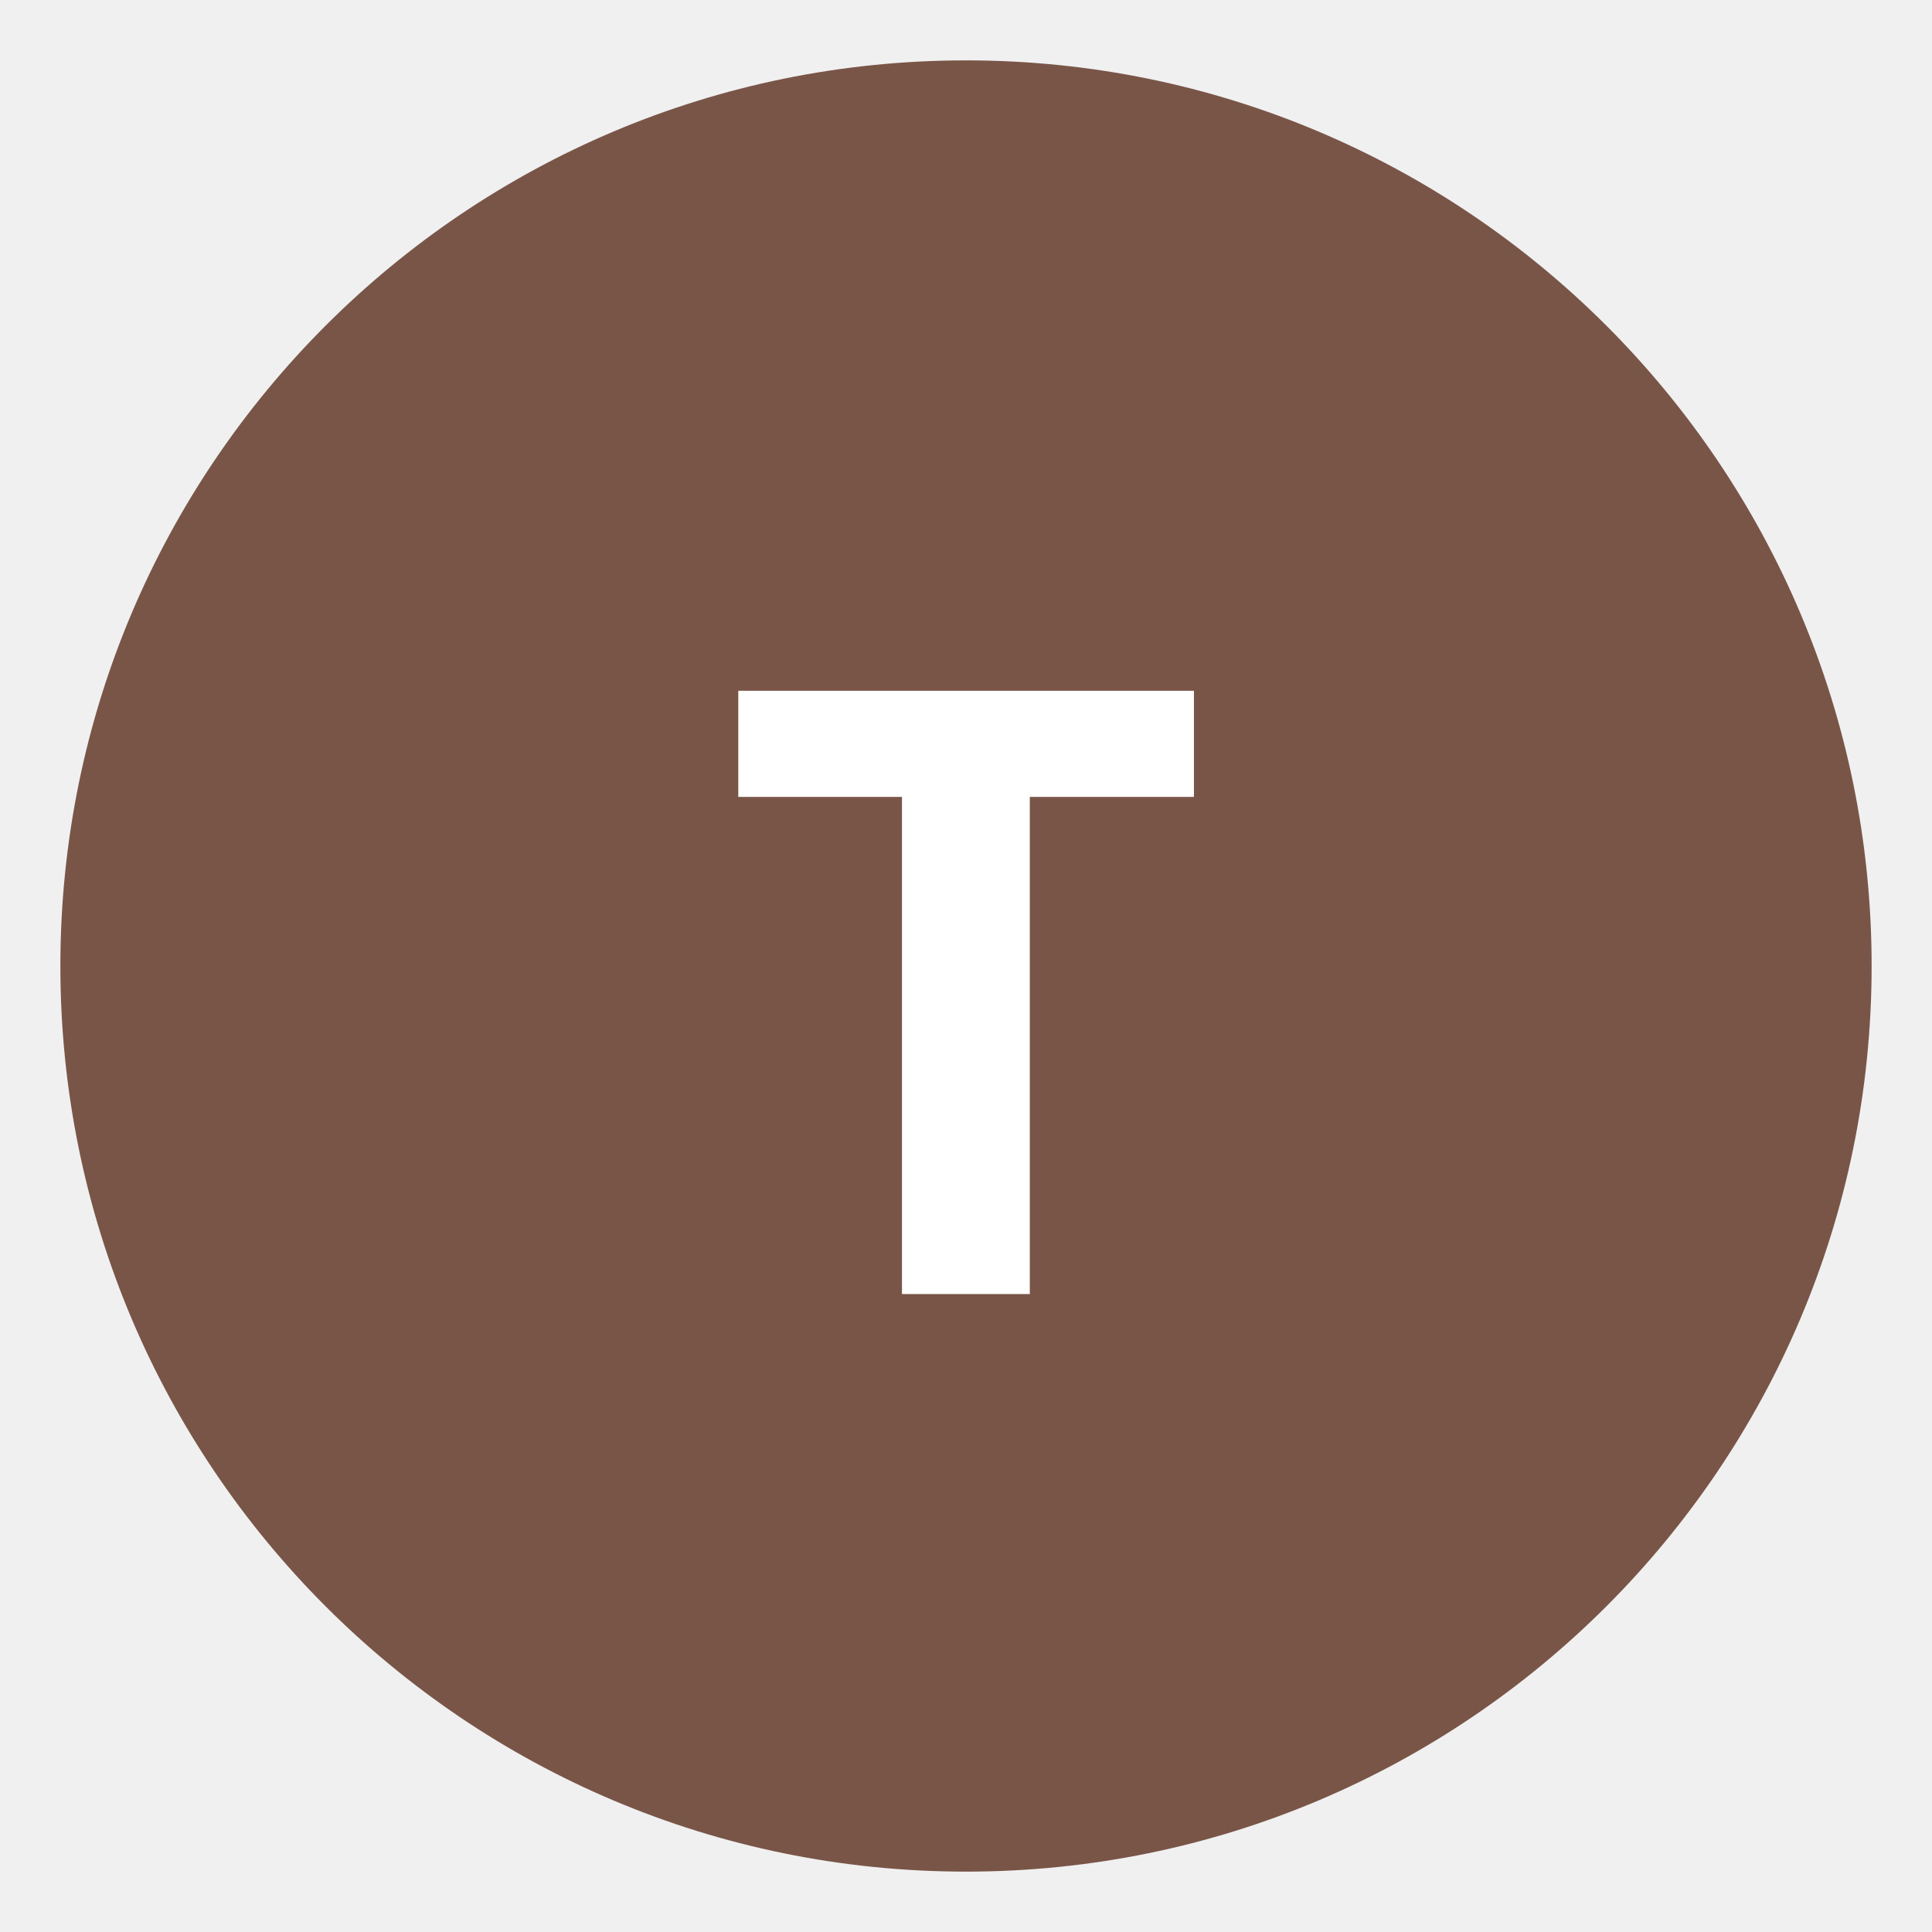
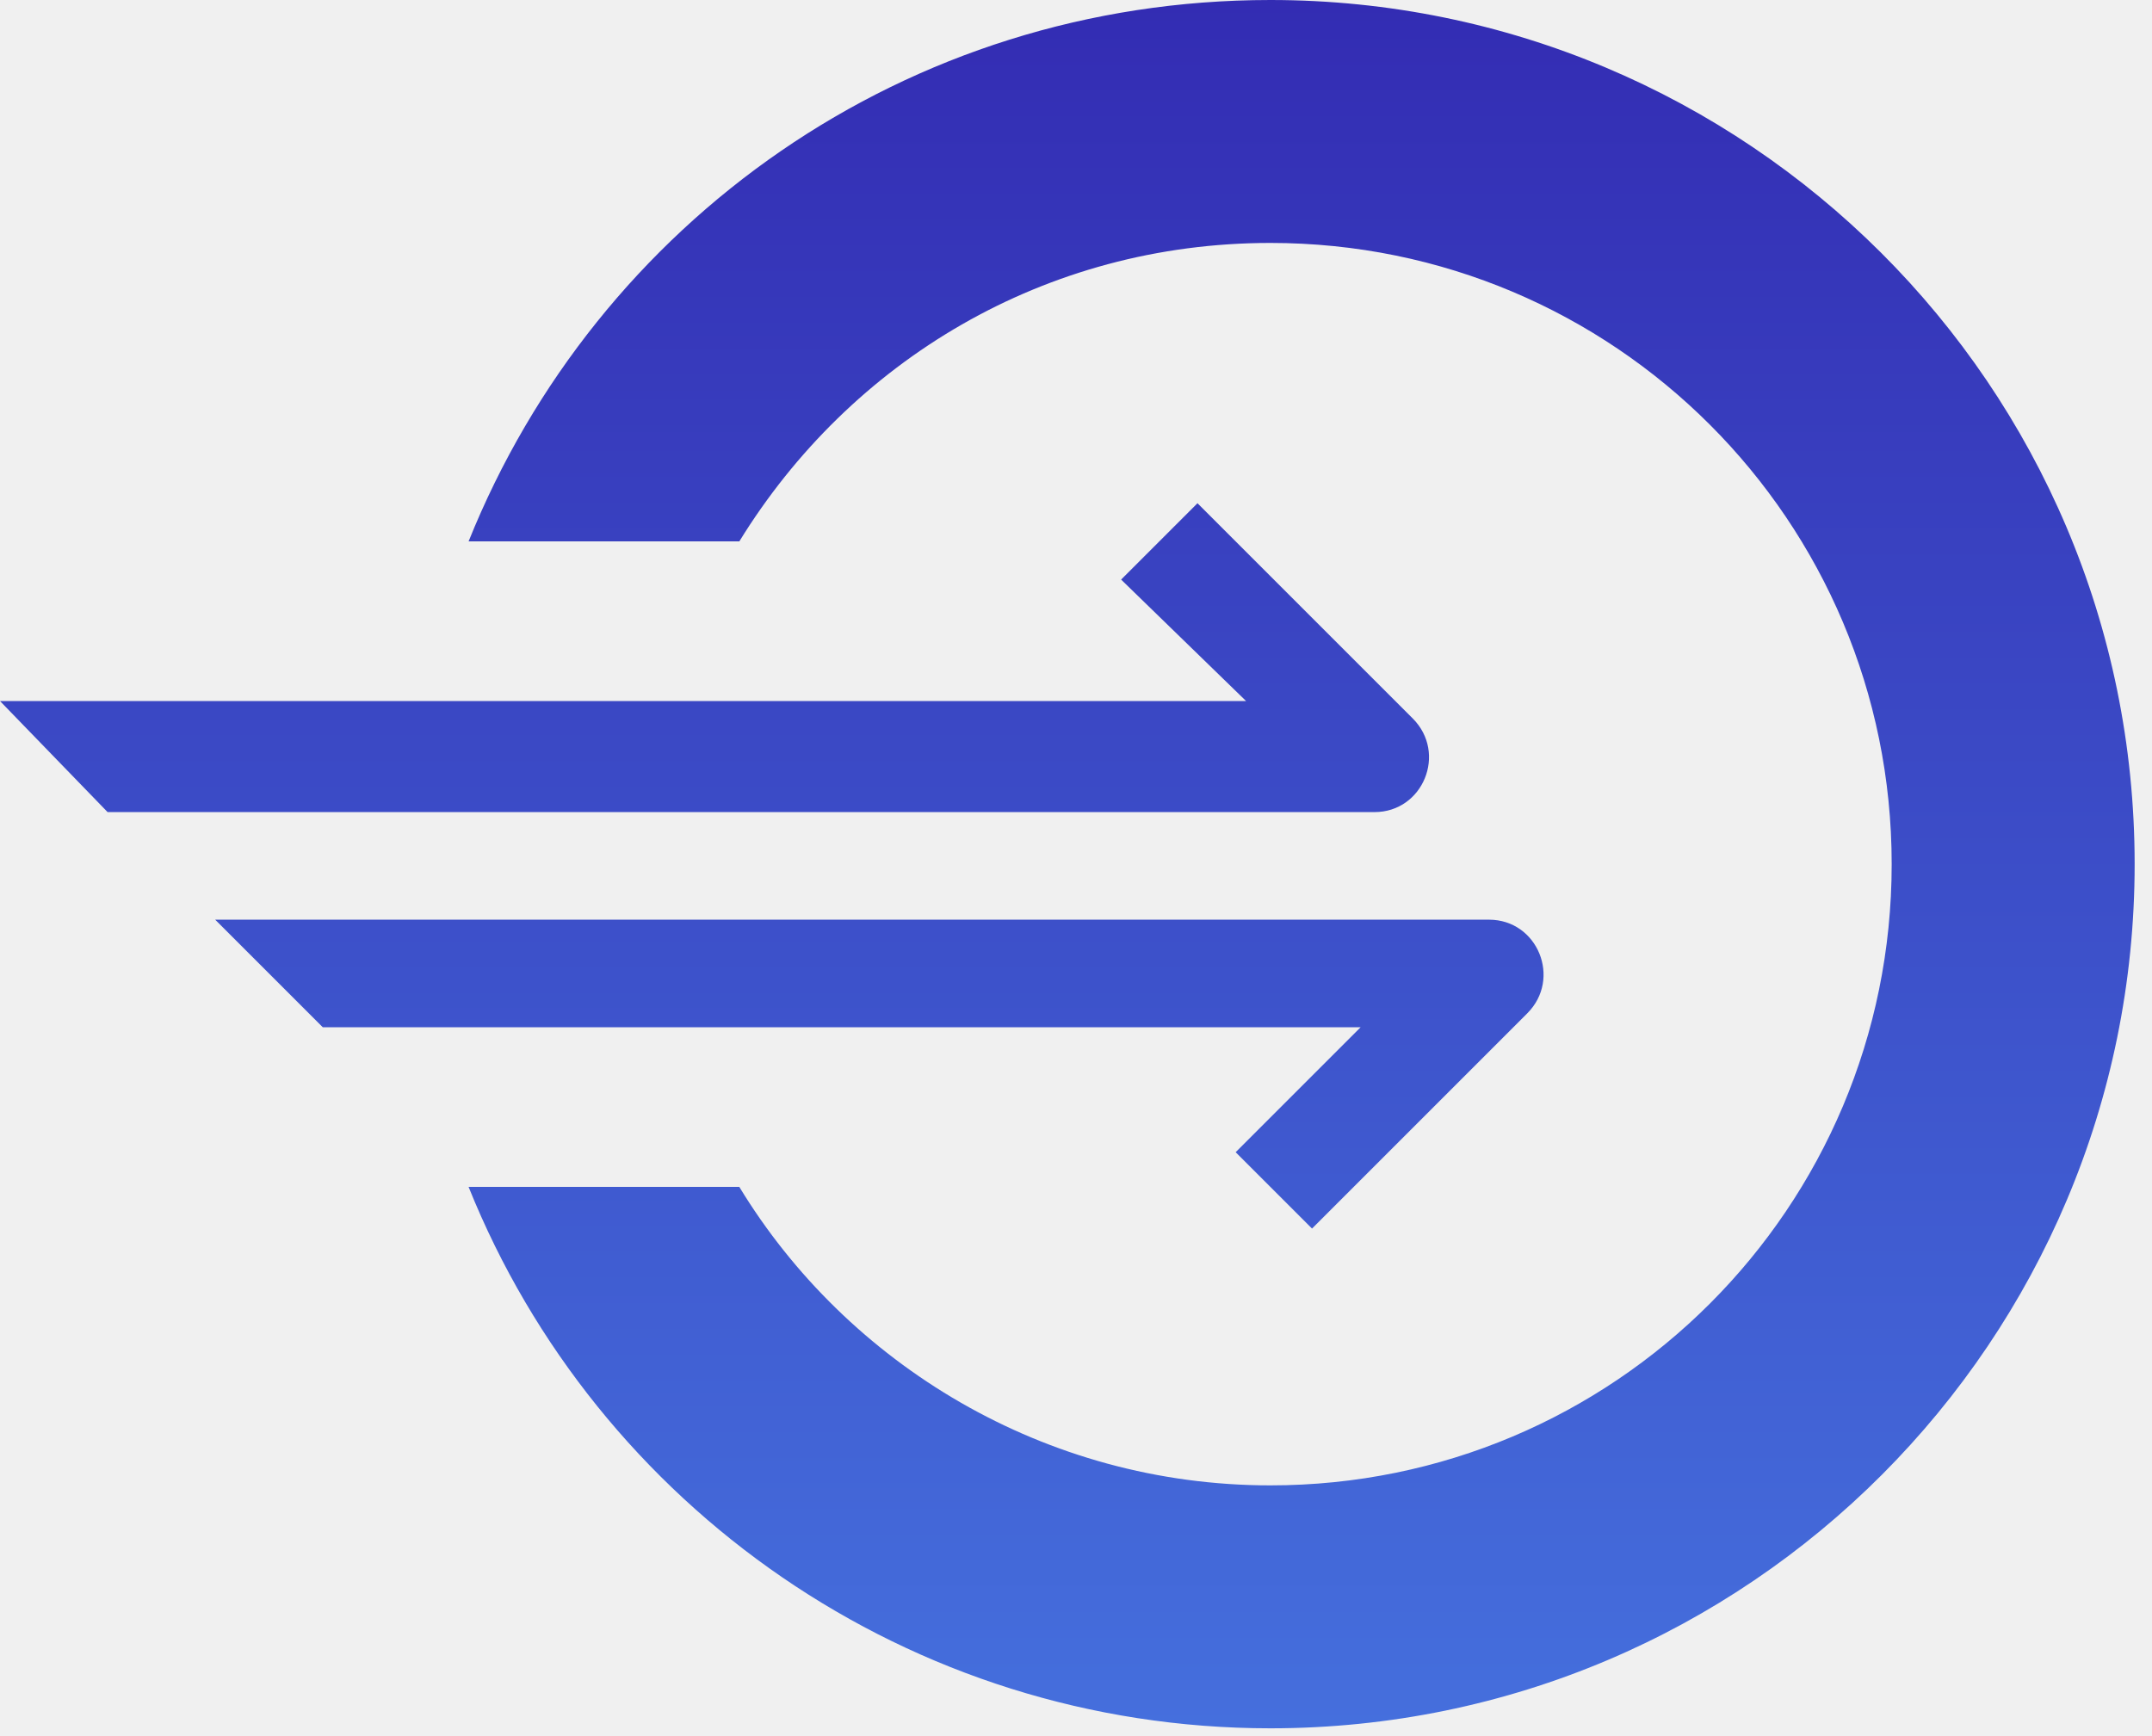
- <svg xmlns="http://www.w3.org/2000/svg" viewBox="0 0 64 64" width="64" height="64">
-   <circle cx="32" cy="32" r="30" fill="#795548" />
-   <text x="32" y="32" text-anchor="middle" dominant-baseline="central" fill="#fff" font-family="sans-serif" font-size="28" font-weight="bold">T</text>
+ <svg xmlns="http://www.w3.org/2000/svg" viewBox="0 0 62 50">
+   <style> path { fill: url(#gradient-light); } @media (prefers-color-scheme: dark) { path { fill: url(#gradient-dark); } } </style>
+   <defs>
+     <linearGradient id="gradient-light" x1="30.7" y1="0" x2="30.7" y2="49.8" gradientUnits="userSpaceOnUse">
+       <stop stop-color="#332CB3" />
+       <stop offset="1" stop-color="#456FDD" />
+     </linearGradient>
+     <linearGradient id="gradient-dark" x1="30.7" y1="0" x2="30.7" y2="49.8" gradientUnits="userSpaceOnUse">
+       <stop stop-color="#FFFFFF" />
+       <stop offset="1" stop-color="#E0E0E0" />
+     </linearGradient>
+   </defs>
+   <path d="M21.3 15.6h-7.8C17.2 6.4 26.1 0 36.6 0c13.7 0 24.9 11.1 24.9 24.9 0 13.7-11.1 24.9-24.9 24.9-10.4 0-19.4-6.4-23.1-15.6h7.8c3.1 5.1 8.8 8.6 15.3 8.6 9.9 0 17.9-8 17.9-17.9 0-9.9-8-17.9-17.9-17.9-6.5 0-12.1 3.4-15.3 8.6zm-12 14l-3.1-3.1h36.7c1.4 0 2.1 1.7 1.1 2.7l-6.2 6.2-2.2-2.2 3.6-3.6H9.3zm23-12.9l2.2-2.2 6.2 6.2c1 1 .3 2.7-1.1 2.7H3.1L0 20.2h35.9l-3.6-3.5z" />
</svg>
